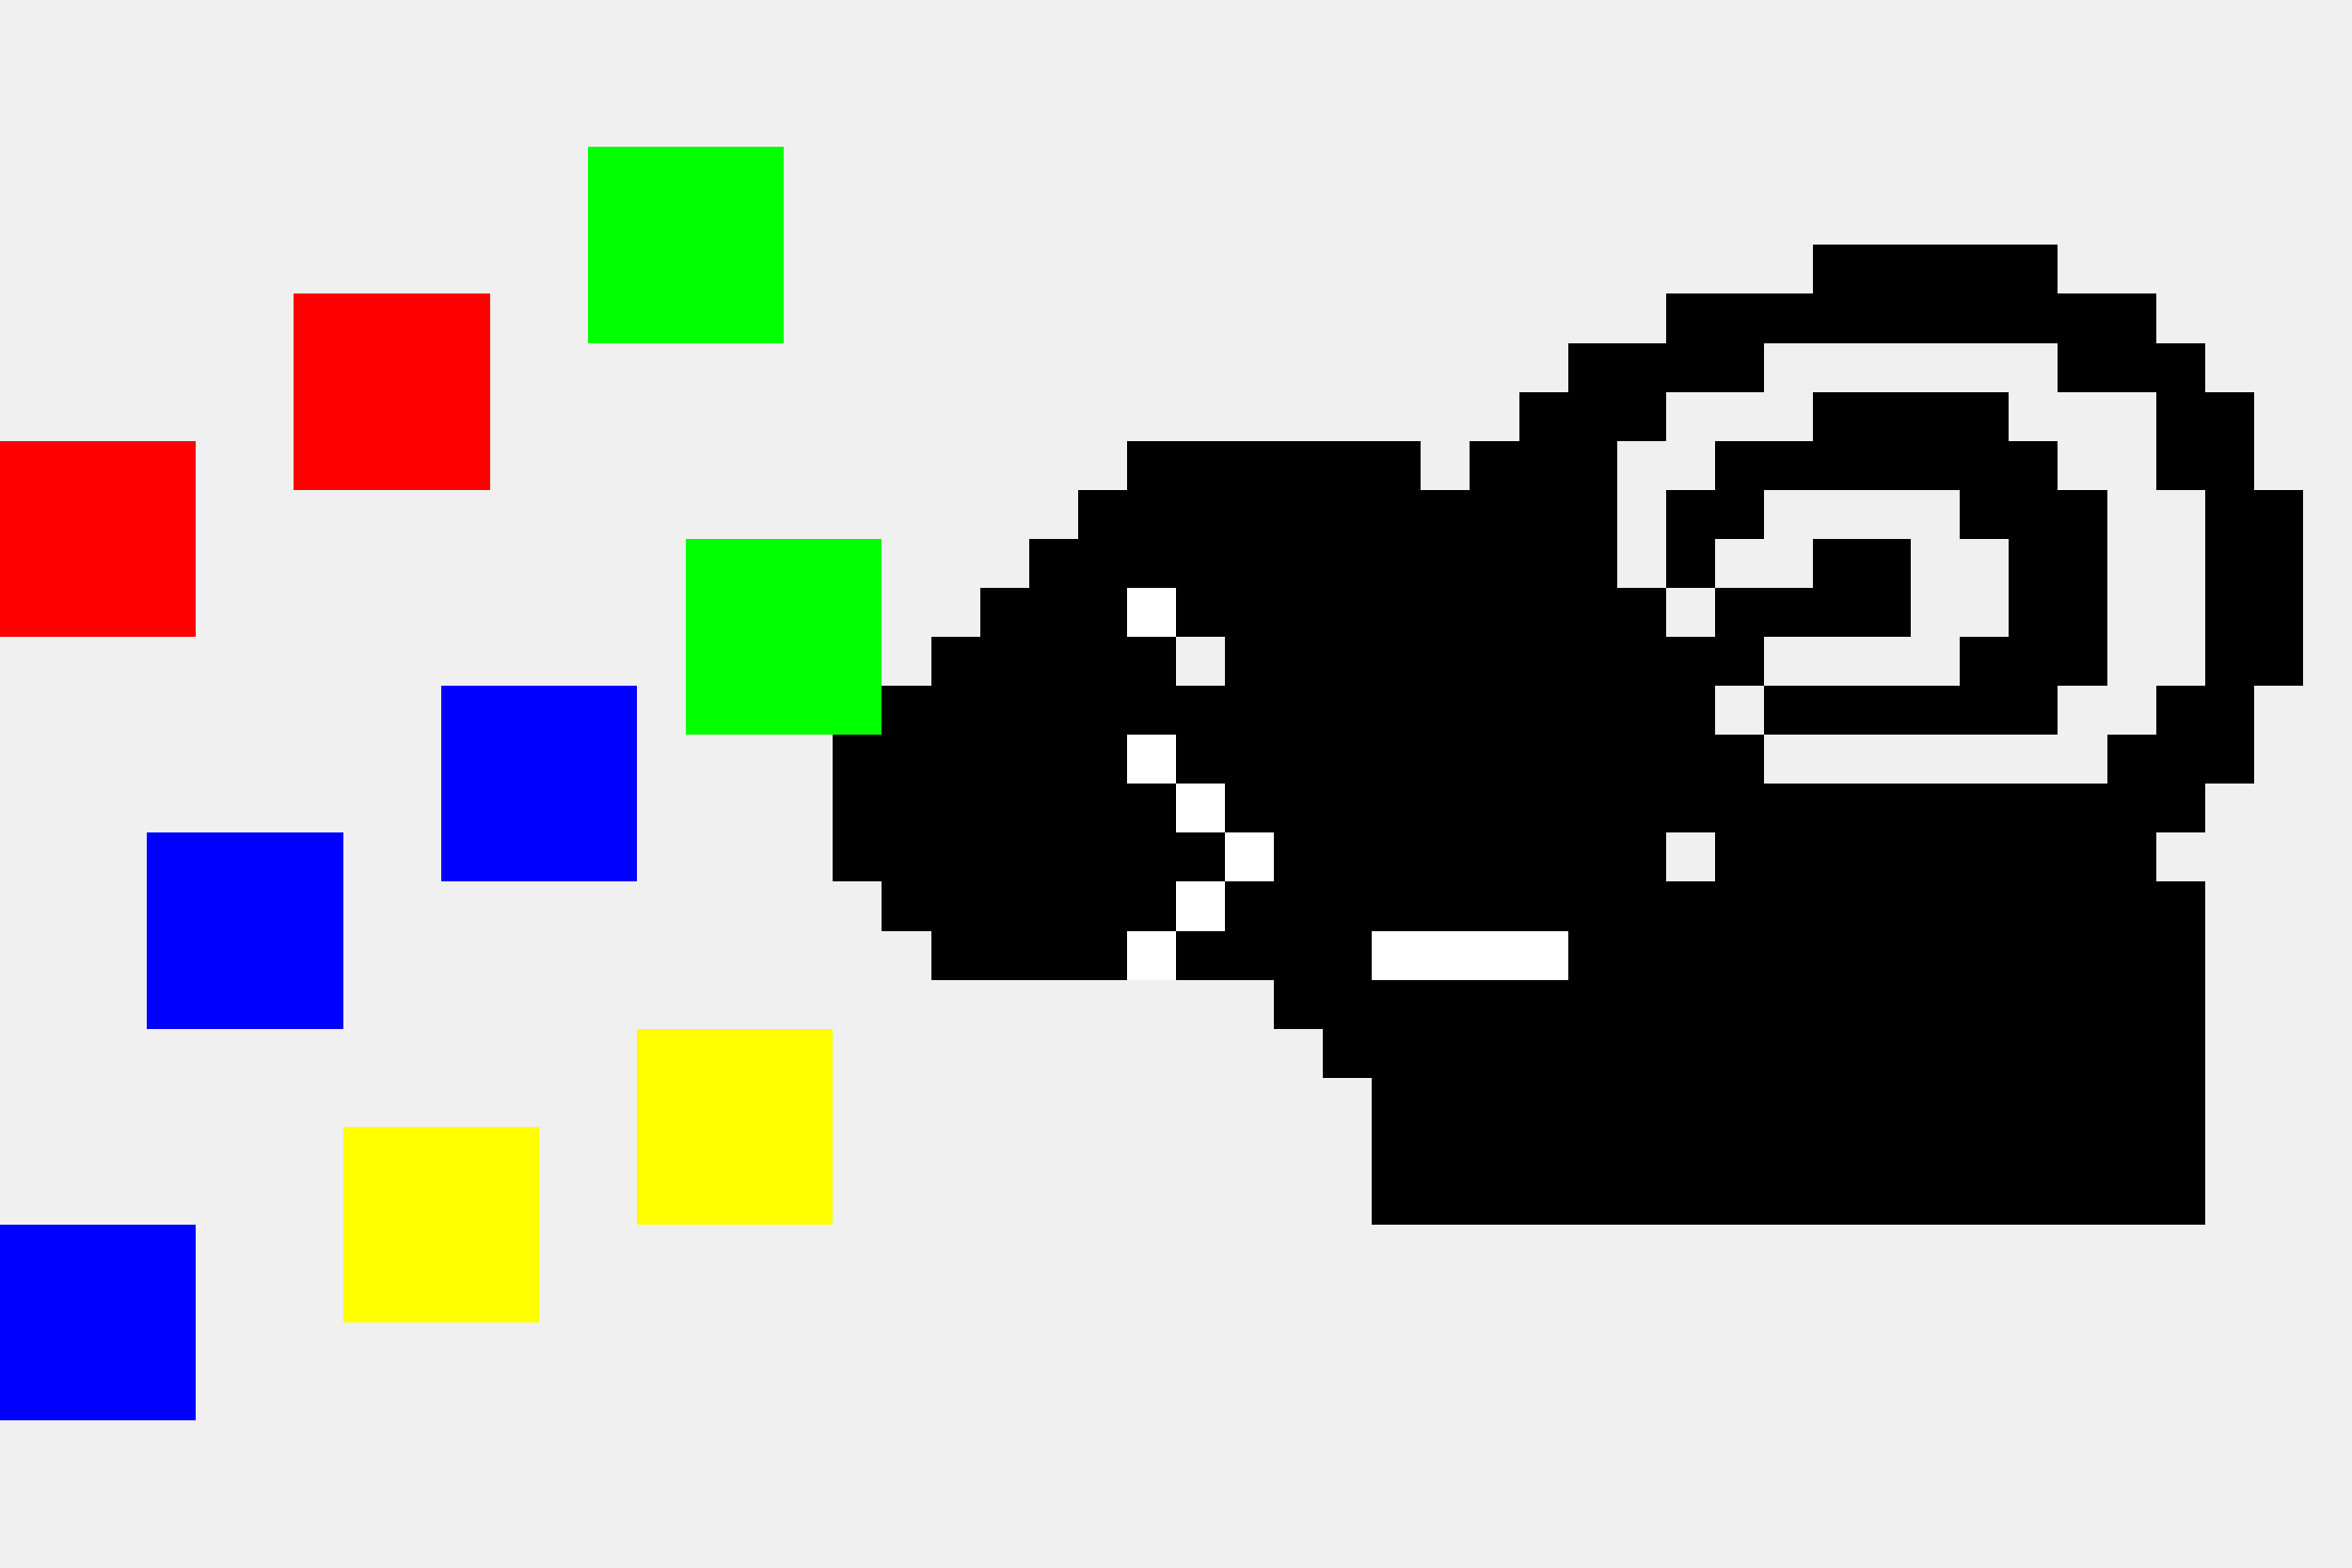
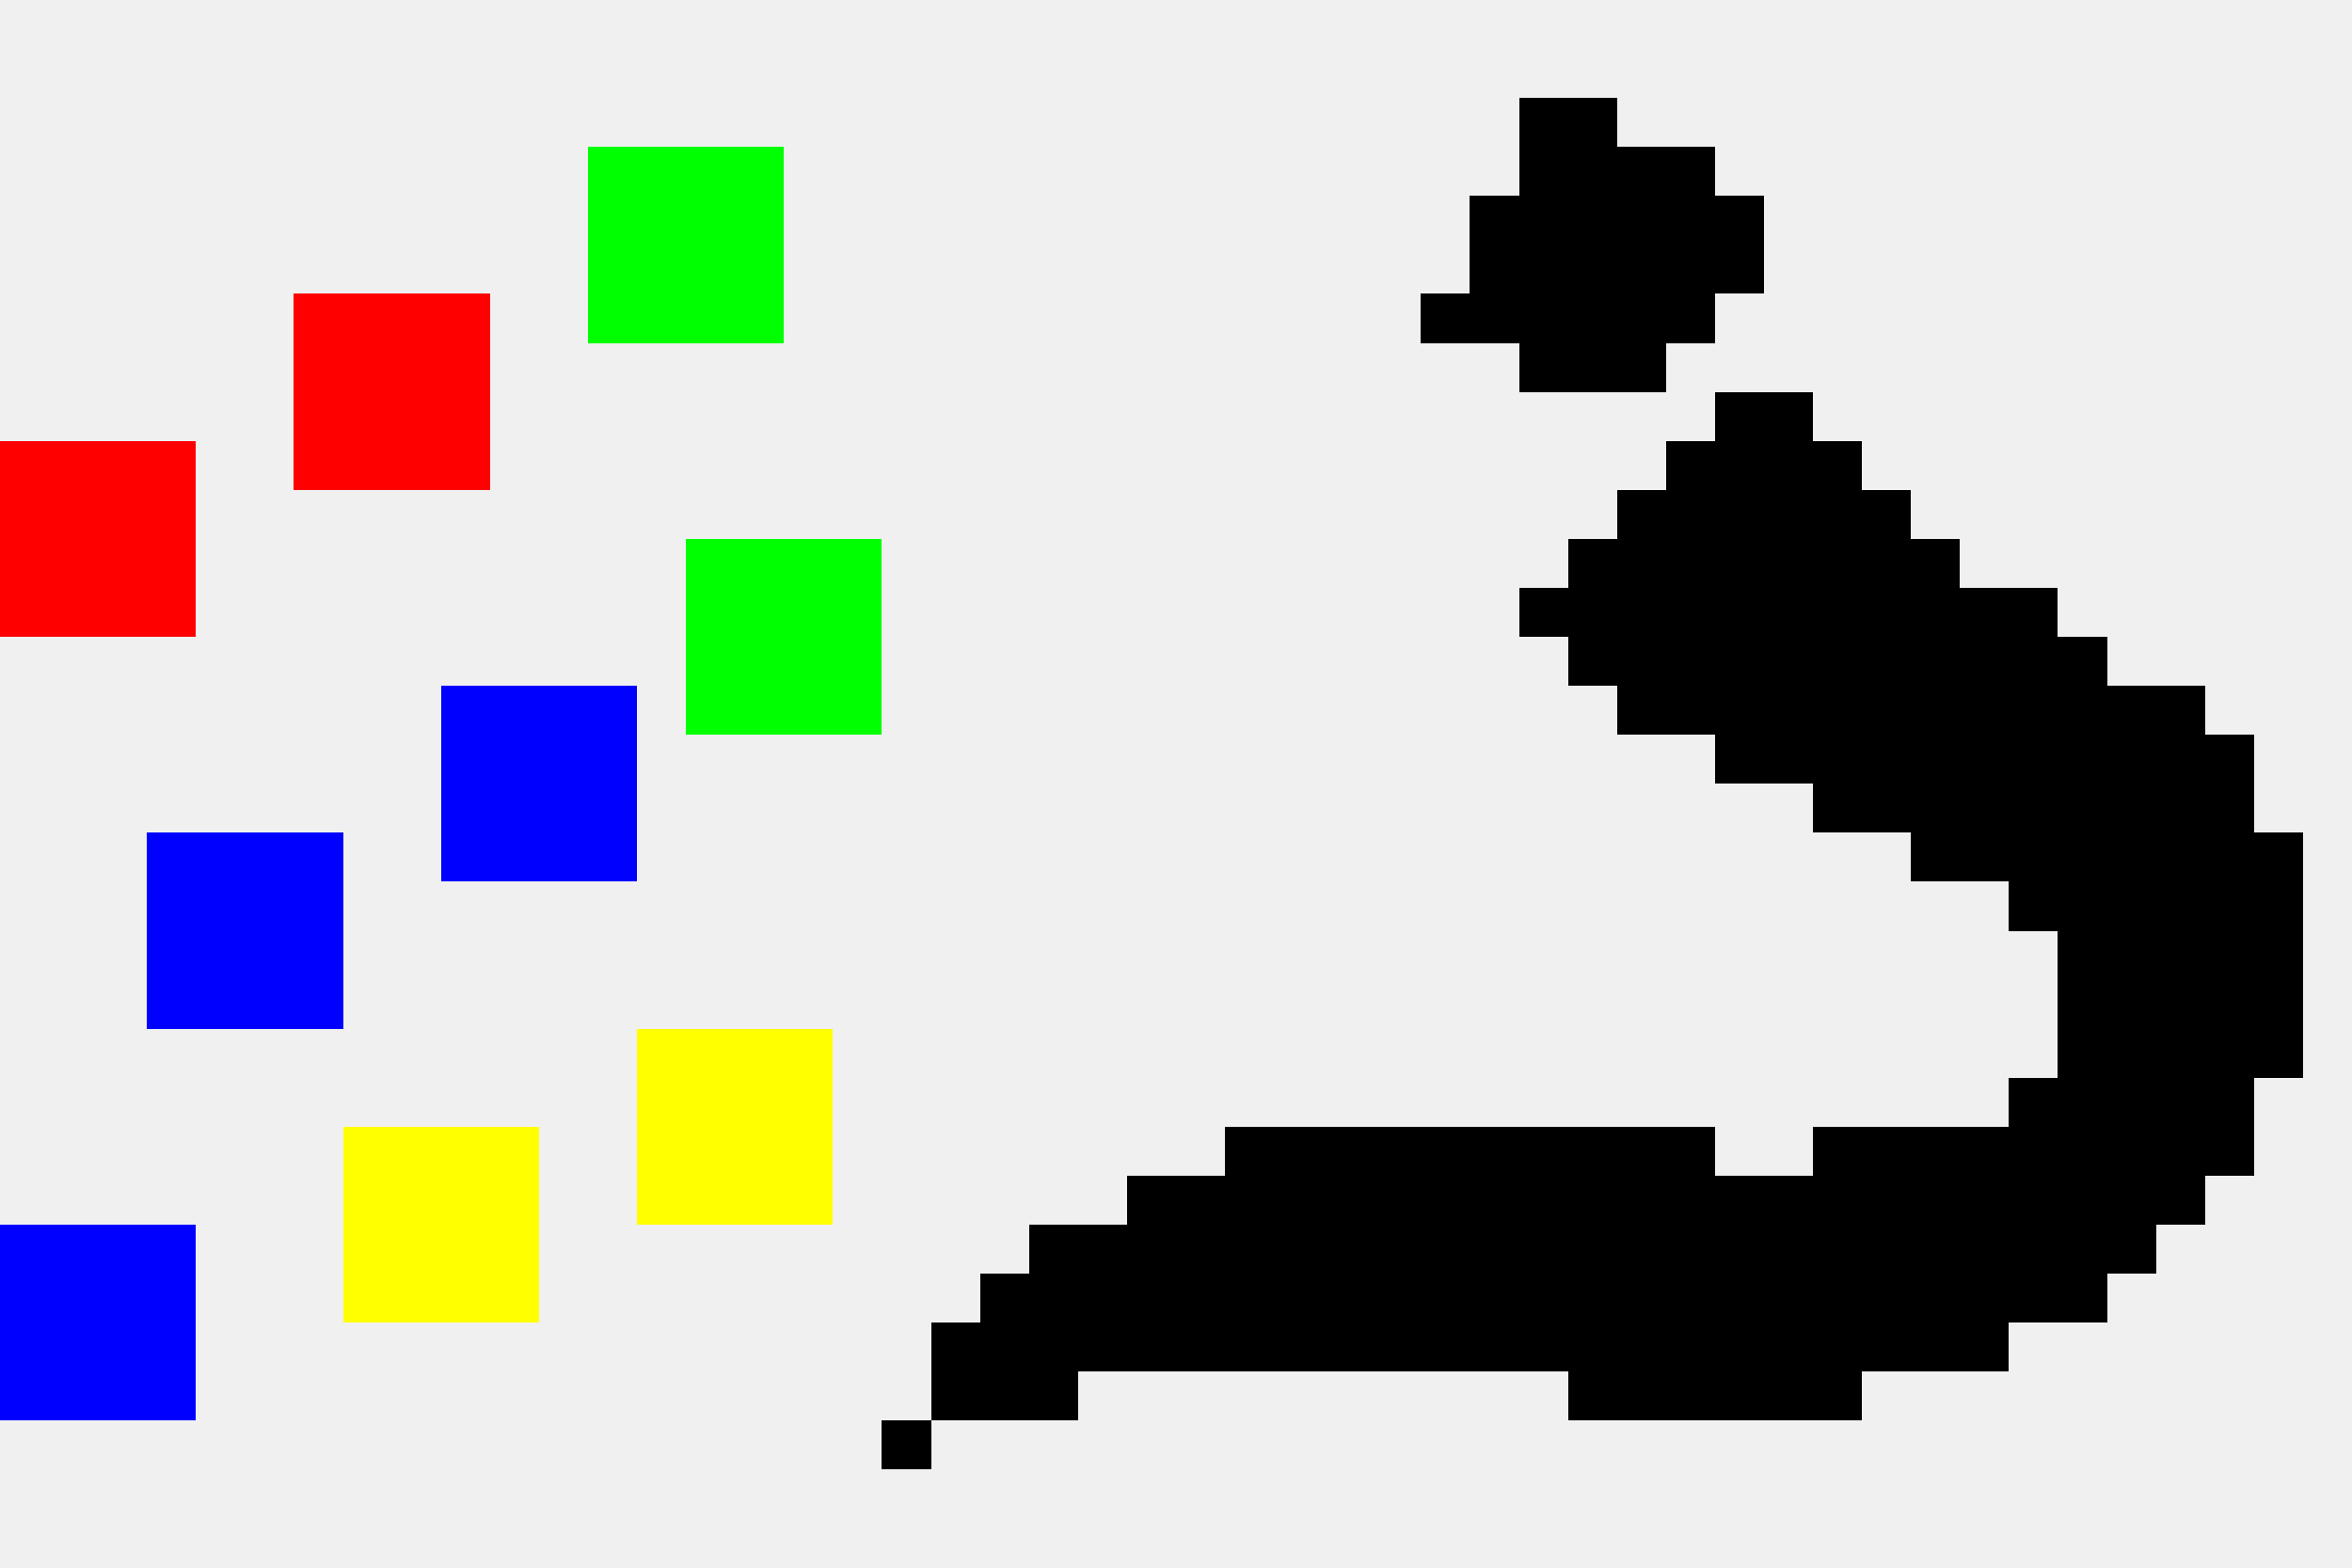
<svg xmlns="http://www.w3.org/2000/svg" width="48" height="32" viewBox="0 0 48 32" shape-rendering="crispEdges">
+   <rect x="31" y="2" width="2" height="1" fill="#000000" />
  <rect x="12" y="3" width="4" height="1" fill="#00ff00" />
+   <rect x="31" y="3" width="4" height="1" fill="#000000" />
  <rect x="12" y="4" width="4" height="1" fill="#00ff00" />
+   <rect x="30" y="4" width="6" height="1" fill="#000000" />
  <rect x="12" y="5" width="4" height="1" fill="#00ff00" />
-   <rect x="37" y="5" width="5" height="1" fill="#000000" />
+   <rect x="30" y="5" width="6" height="1" fill="#000000" />
  <rect x="6" y="6" width="4" height="1" fill="#ff0000" />
  <rect x="12" y="6" width="4" height="1" fill="#00ff00" />
-   <rect x="34" y="6" width="10" height="1" fill="#000000" />
+   <rect x="29" y="6" width="6" height="1" fill="#000000" />
  <rect x="6" y="7" width="4" height="1" fill="#ff0000" />
-   <rect x="32" y="7" width="4" height="1" fill="#000000" />
-   <rect x="42" y="7" width="3" height="1" fill="#000000" />
+   <rect x="31" y="7" width="3" height="1" fill="#000000" />
  <rect x="6" y="8" width="4" height="1" fill="#ff0000" />
-   <rect x="31" y="8" width="3" height="1" fill="#000000" />
-   <rect x="37" y="8" width="4" height="1" fill="#000000" />
-   <rect x="44" y="8" width="2" height="1" fill="#000000" />
+   <rect x="35" y="8" width="2" height="1" fill="#000000" />
  <rect x="0" y="9" width="4" height="1" fill="#ff0000" />
  <rect x="6" y="9" width="4" height="1" fill="#ff0000" />
-   <rect x="23" y="9" width="6" height="1" fill="#000000" />
-   <rect x="30" y="9" width="3" height="1" fill="#000000" />
-   <rect x="35" y="9" width="7" height="1" fill="#000000" />
-   <rect x="44" y="9" width="2" height="1" fill="#000000" />
+   <rect x="34" y="9" width="4" height="1" fill="#000000" />
  <rect x="0" y="10" width="4" height="1" fill="#ff0000" />
-   <rect x="22" y="10" width="11" height="1" fill="#000000" />
-   <rect x="34" y="10" width="2" height="1" fill="#000000" />
-   <rect x="40" y="10" width="3" height="1" fill="#000000" />
-   <rect x="45" y="10" width="2" height="1" fill="#000000" />
+   <rect x="33" y="10" width="6" height="1" fill="#000000" />
  <rect x="0" y="11" width="4" height="1" fill="#ff0000" />
  <rect x="14" y="11" width="4" height="1" fill="#00ff00" />
-   <rect x="21" y="11" width="12" height="1" fill="#000000" />
-   <rect x="34" y="11" width="1" height="1" fill="#000000" />
-   <rect x="37" y="11" width="2" height="1" fill="#000000" />
-   <rect x="41" y="11" width="2" height="1" fill="#000000" />
-   <rect x="45" y="11" width="2" height="1" fill="#000000" />
+   <rect x="32" y="11" width="8" height="1" fill="#000000" />
  <rect x="0" y="12" width="4" height="1" fill="#ff0000" />
  <rect x="14" y="12" width="4" height="1" fill="#00ff00" />
-   <rect x="20" y="12" width="3" height="1" fill="#000000" />
-   <rect x="23" y="12" width="1" height="1" fill="#ffffff" />
-   <rect x="24" y="12" width="10" height="1" fill="#000000" />
-   <rect x="35" y="12" width="4" height="1" fill="#000000" />
-   <rect x="41" y="12" width="2" height="1" fill="#000000" />
-   <rect x="45" y="12" width="2" height="1" fill="#000000" />
+   <rect x="31" y="12" width="11" height="1" fill="#000000" />
  <rect x="14" y="13" width="4" height="1" fill="#00ff00" />
-   <rect x="19" y="13" width="5" height="1" fill="#000000" />
-   <rect x="25" y="13" width="11" height="1" fill="#000000" />
-   <rect x="40" y="13" width="3" height="1" fill="#000000" />
-   <rect x="45" y="13" width="2" height="1" fill="#000000" />
+   <rect x="32" y="13" width="11" height="1" fill="#000000" />
  <rect x="9" y="14" width="4" height="1" fill="#0000ff" />
  <rect x="14" y="14" width="4" height="1" fill="#00ff00" />
-   <rect x="18" y="14" width="17" height="1" fill="#000000" />
-   <rect x="36" y="14" width="6" height="1" fill="#000000" />
-   <rect x="44" y="14" width="2" height="1" fill="#000000" />
+   <rect x="33" y="14" width="12" height="1" fill="#000000" />
  <rect x="9" y="15" width="4" height="1" fill="#0000ff" />
-   <rect x="17" y="15" width="6" height="1" fill="#000000" />
-   <rect x="23" y="15" width="1" height="1" fill="#ffffff" />
-   <rect x="24" y="15" width="12" height="1" fill="#000000" />
-   <rect x="43" y="15" width="3" height="1" fill="#000000" />
+   <rect x="35" y="15" width="11" height="1" fill="#000000" />
  <rect x="9" y="16" width="4" height="1" fill="#0000ff" />
-   <rect x="17" y="16" width="7" height="1" fill="#000000" />
-   <rect x="24" y="16" width="1" height="1" fill="#ffffff" />
-   <rect x="25" y="16" width="20" height="1" fill="#000000" />
+   <rect x="37" y="16" width="9" height="1" fill="#000000" />
  <rect x="3" y="17" width="4" height="1" fill="#0000ff" />
  <rect x="9" y="17" width="4" height="1" fill="#0000ff" />
-   <rect x="17" y="17" width="8" height="1" fill="#000000" />
-   <rect x="25" y="17" width="1" height="1" fill="#ffffff" />
-   <rect x="26" y="17" width="8" height="1" fill="#000000" />
-   <rect x="35" y="17" width="9" height="1" fill="#000000" />
+   <rect x="39" y="17" width="8" height="1" fill="#000000" />
  <rect x="3" y="18" width="4" height="1" fill="#0000ff" />
-   <rect x="18" y="18" width="6" height="1" fill="#000000" />
-   <rect x="24" y="18" width="1" height="1" fill="#ffffff" />
-   <rect x="25" y="18" width="20" height="1" fill="#000000" />
+   <rect x="41" y="18" width="6" height="1" fill="#000000" />
  <rect x="3" y="19" width="4" height="1" fill="#0000ff" />
-   <rect x="19" y="19" width="4" height="1" fill="#000000" />
-   <rect x="23" y="19" width="1" height="1" fill="#ffffff" />
-   <rect x="24" y="19" width="4" height="1" fill="#000000" />
-   <rect x="28" y="19" width="4" height="1" fill="#ffffff" />
-   <rect x="32" y="19" width="13" height="1" fill="#000000" />
+   <rect x="42" y="19" width="5" height="1" fill="#000000" />
  <rect x="3" y="20" width="4" height="1" fill="#0000ff" />
-   <rect x="26" y="20" width="19" height="1" fill="#000000" />
+   <rect x="42" y="20" width="5" height="1" fill="#000000" />
  <rect x="13" y="21" width="4" height="1" fill="#ffff00" />
-   <rect x="27" y="21" width="18" height="1" fill="#000000" />
+   <rect x="42" y="21" width="5" height="1" fill="#000000" />
  <rect x="13" y="22" width="4" height="1" fill="#ffff00" />
-   <rect x="28" y="22" width="17" height="1" fill="#000000" />
+   <rect x="41" y="22" width="5" height="1" fill="#000000" />
  <rect x="7" y="23" width="4" height="1" fill="#ffff00" />
  <rect x="13" y="23" width="4" height="1" fill="#ffff00" />
-   <rect x="28" y="23" width="17" height="1" fill="#000000" />
+   <rect x="25" y="23" width="10" height="1" fill="#000000" />
+   <rect x="37" y="23" width="9" height="1" fill="#000000" />
  <rect x="7" y="24" width="4" height="1" fill="#ffff00" />
  <rect x="13" y="24" width="4" height="1" fill="#ffff00" />
-   <rect x="28" y="24" width="17" height="1" fill="#000000" />
+   <rect x="23" y="24" width="22" height="1" fill="#000000" />
  <rect x="0" y="25" width="4" height="1" fill="#0000ff" />
  <rect x="7" y="25" width="4" height="1" fill="#ffff00" />
+   <rect x="21" y="25" width="23" height="1" fill="#000000" />
  <rect x="0" y="26" width="4" height="1" fill="#0000ff" />
  <rect x="7" y="26" width="4" height="1" fill="#ffff00" />
+   <rect x="20" y="26" width="23" height="1" fill="#000000" />
  <rect x="0" y="27" width="4" height="1" fill="#0000ff" />
+   <rect x="19" y="27" width="22" height="1" fill="#000000" />
  <rect x="0" y="28" width="4" height="1" fill="#0000ff" />
+   <rect x="19" y="28" width="3" height="1" fill="#000000" />
+   <rect x="32" y="28" width="6" height="1" fill="#000000" />
+   <rect x="18" y="29" width="1" height="1" fill="#000000" />
</svg>
